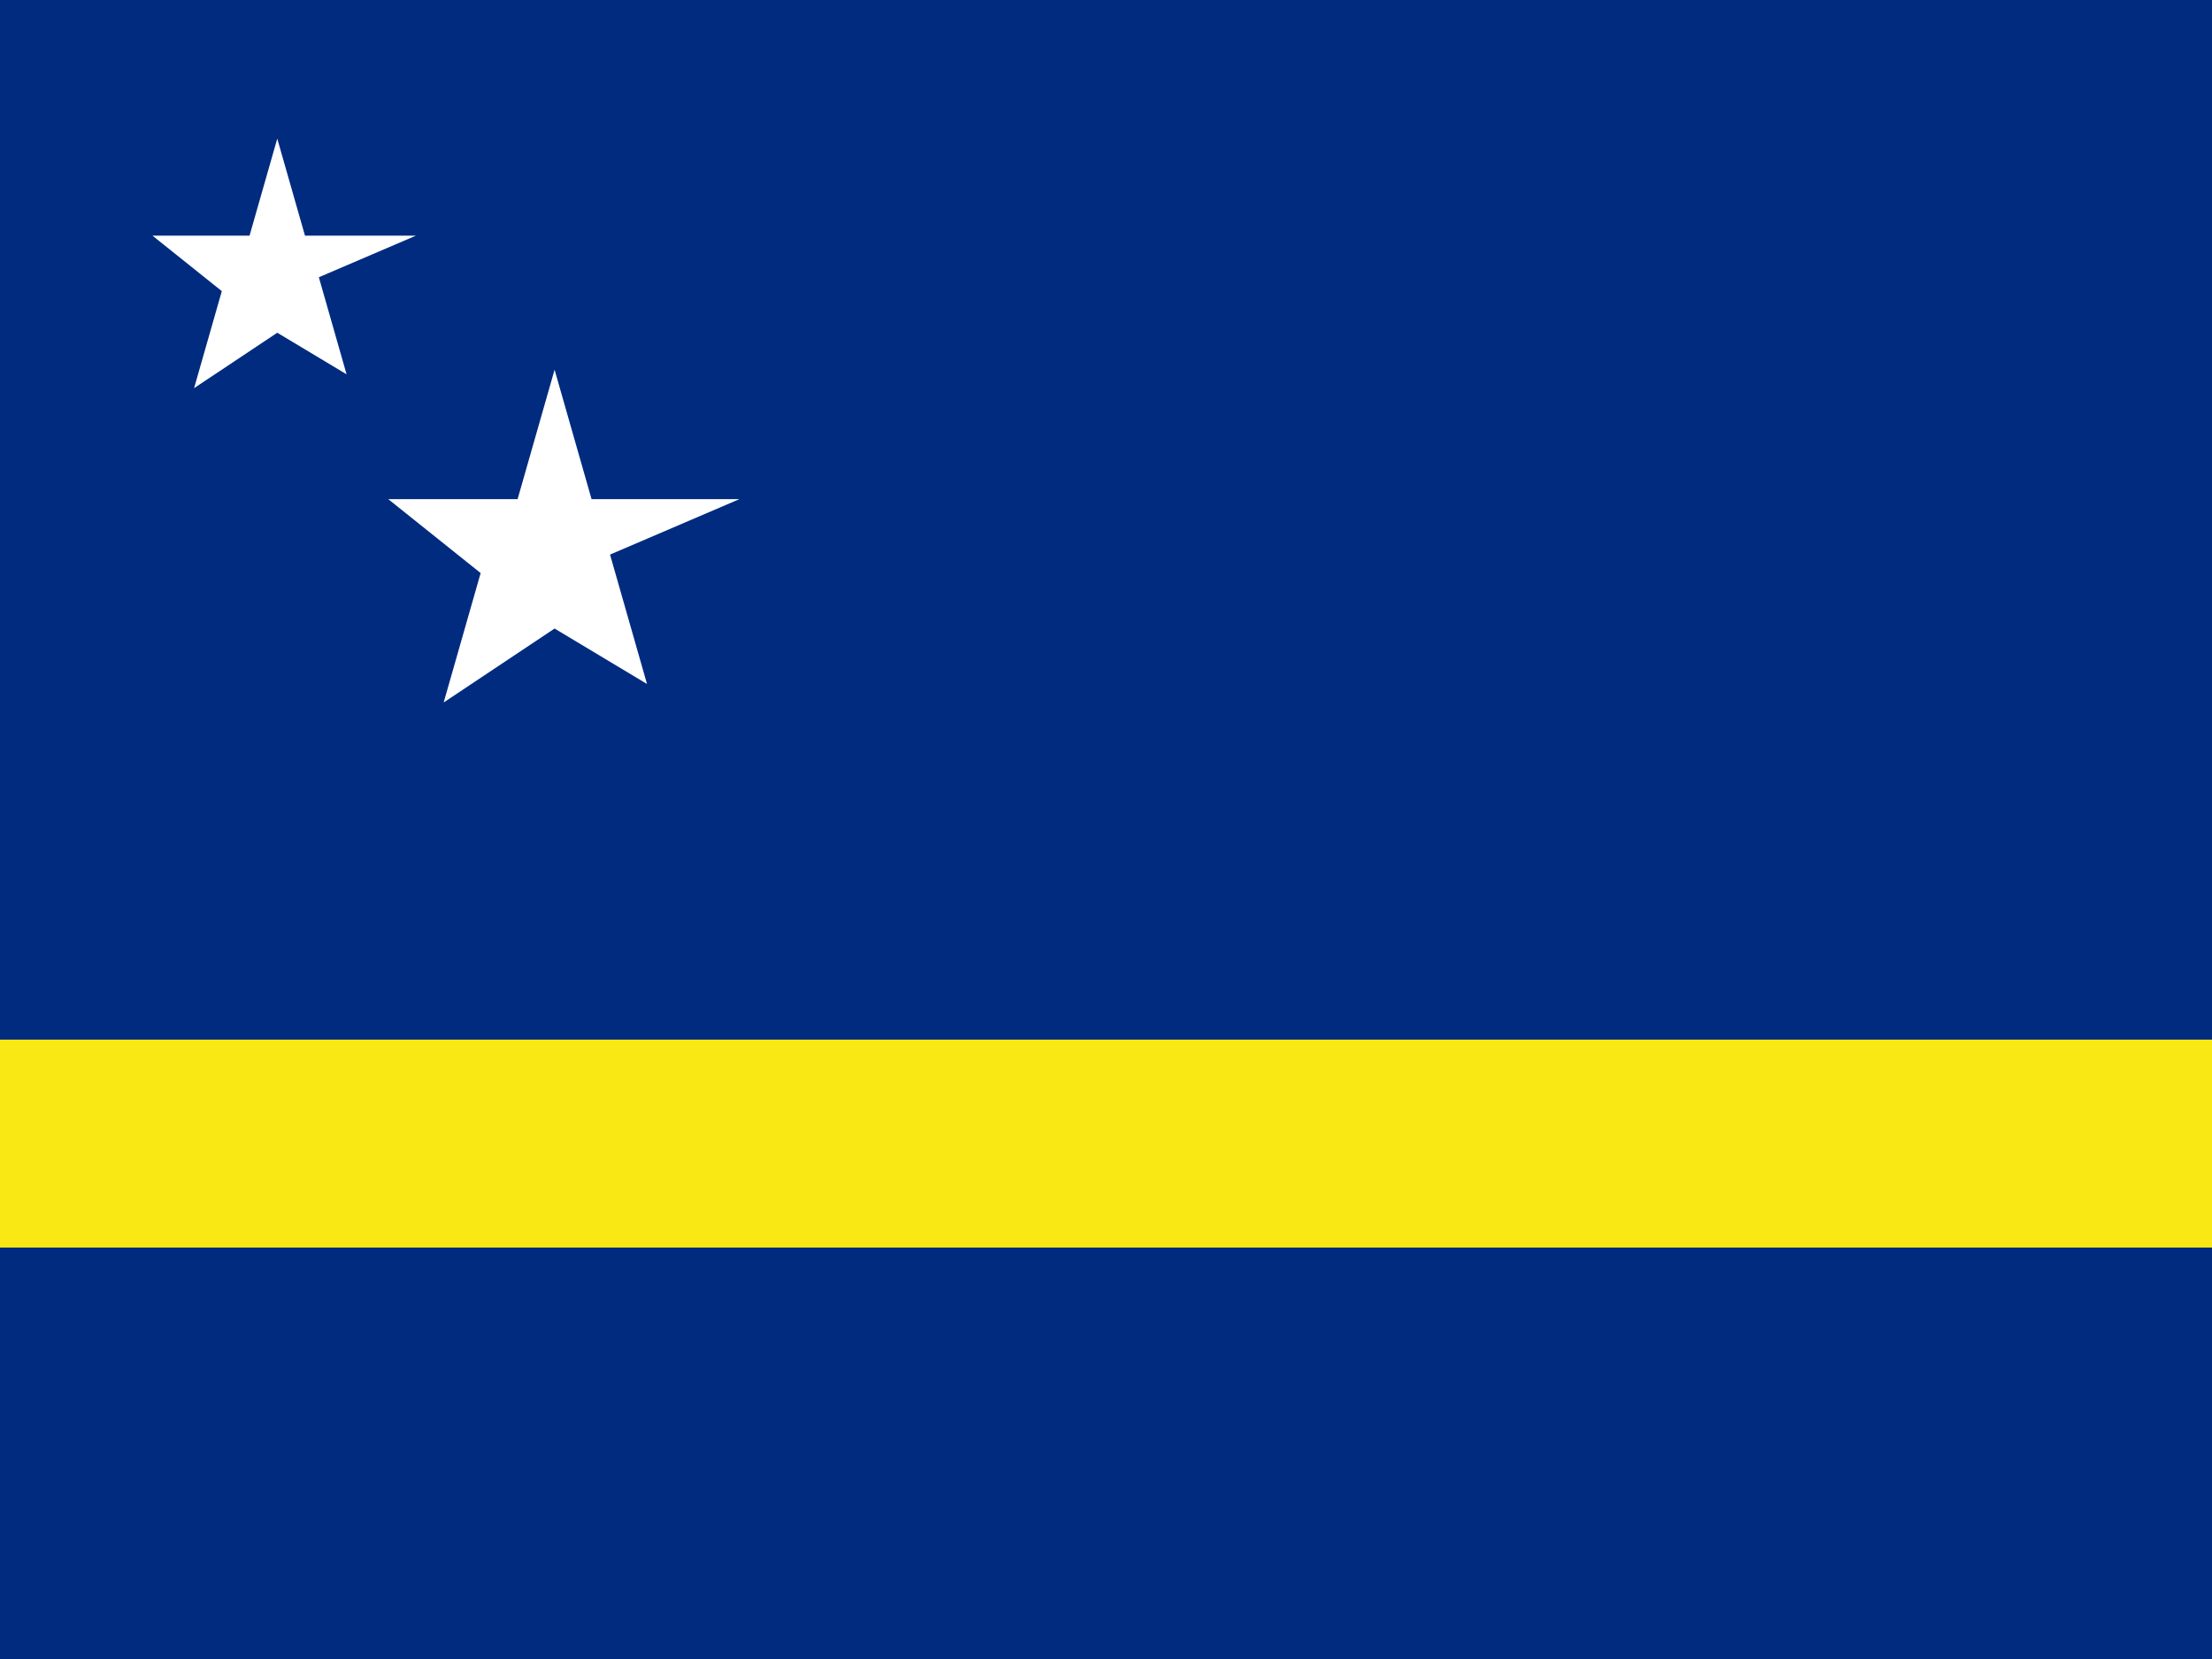
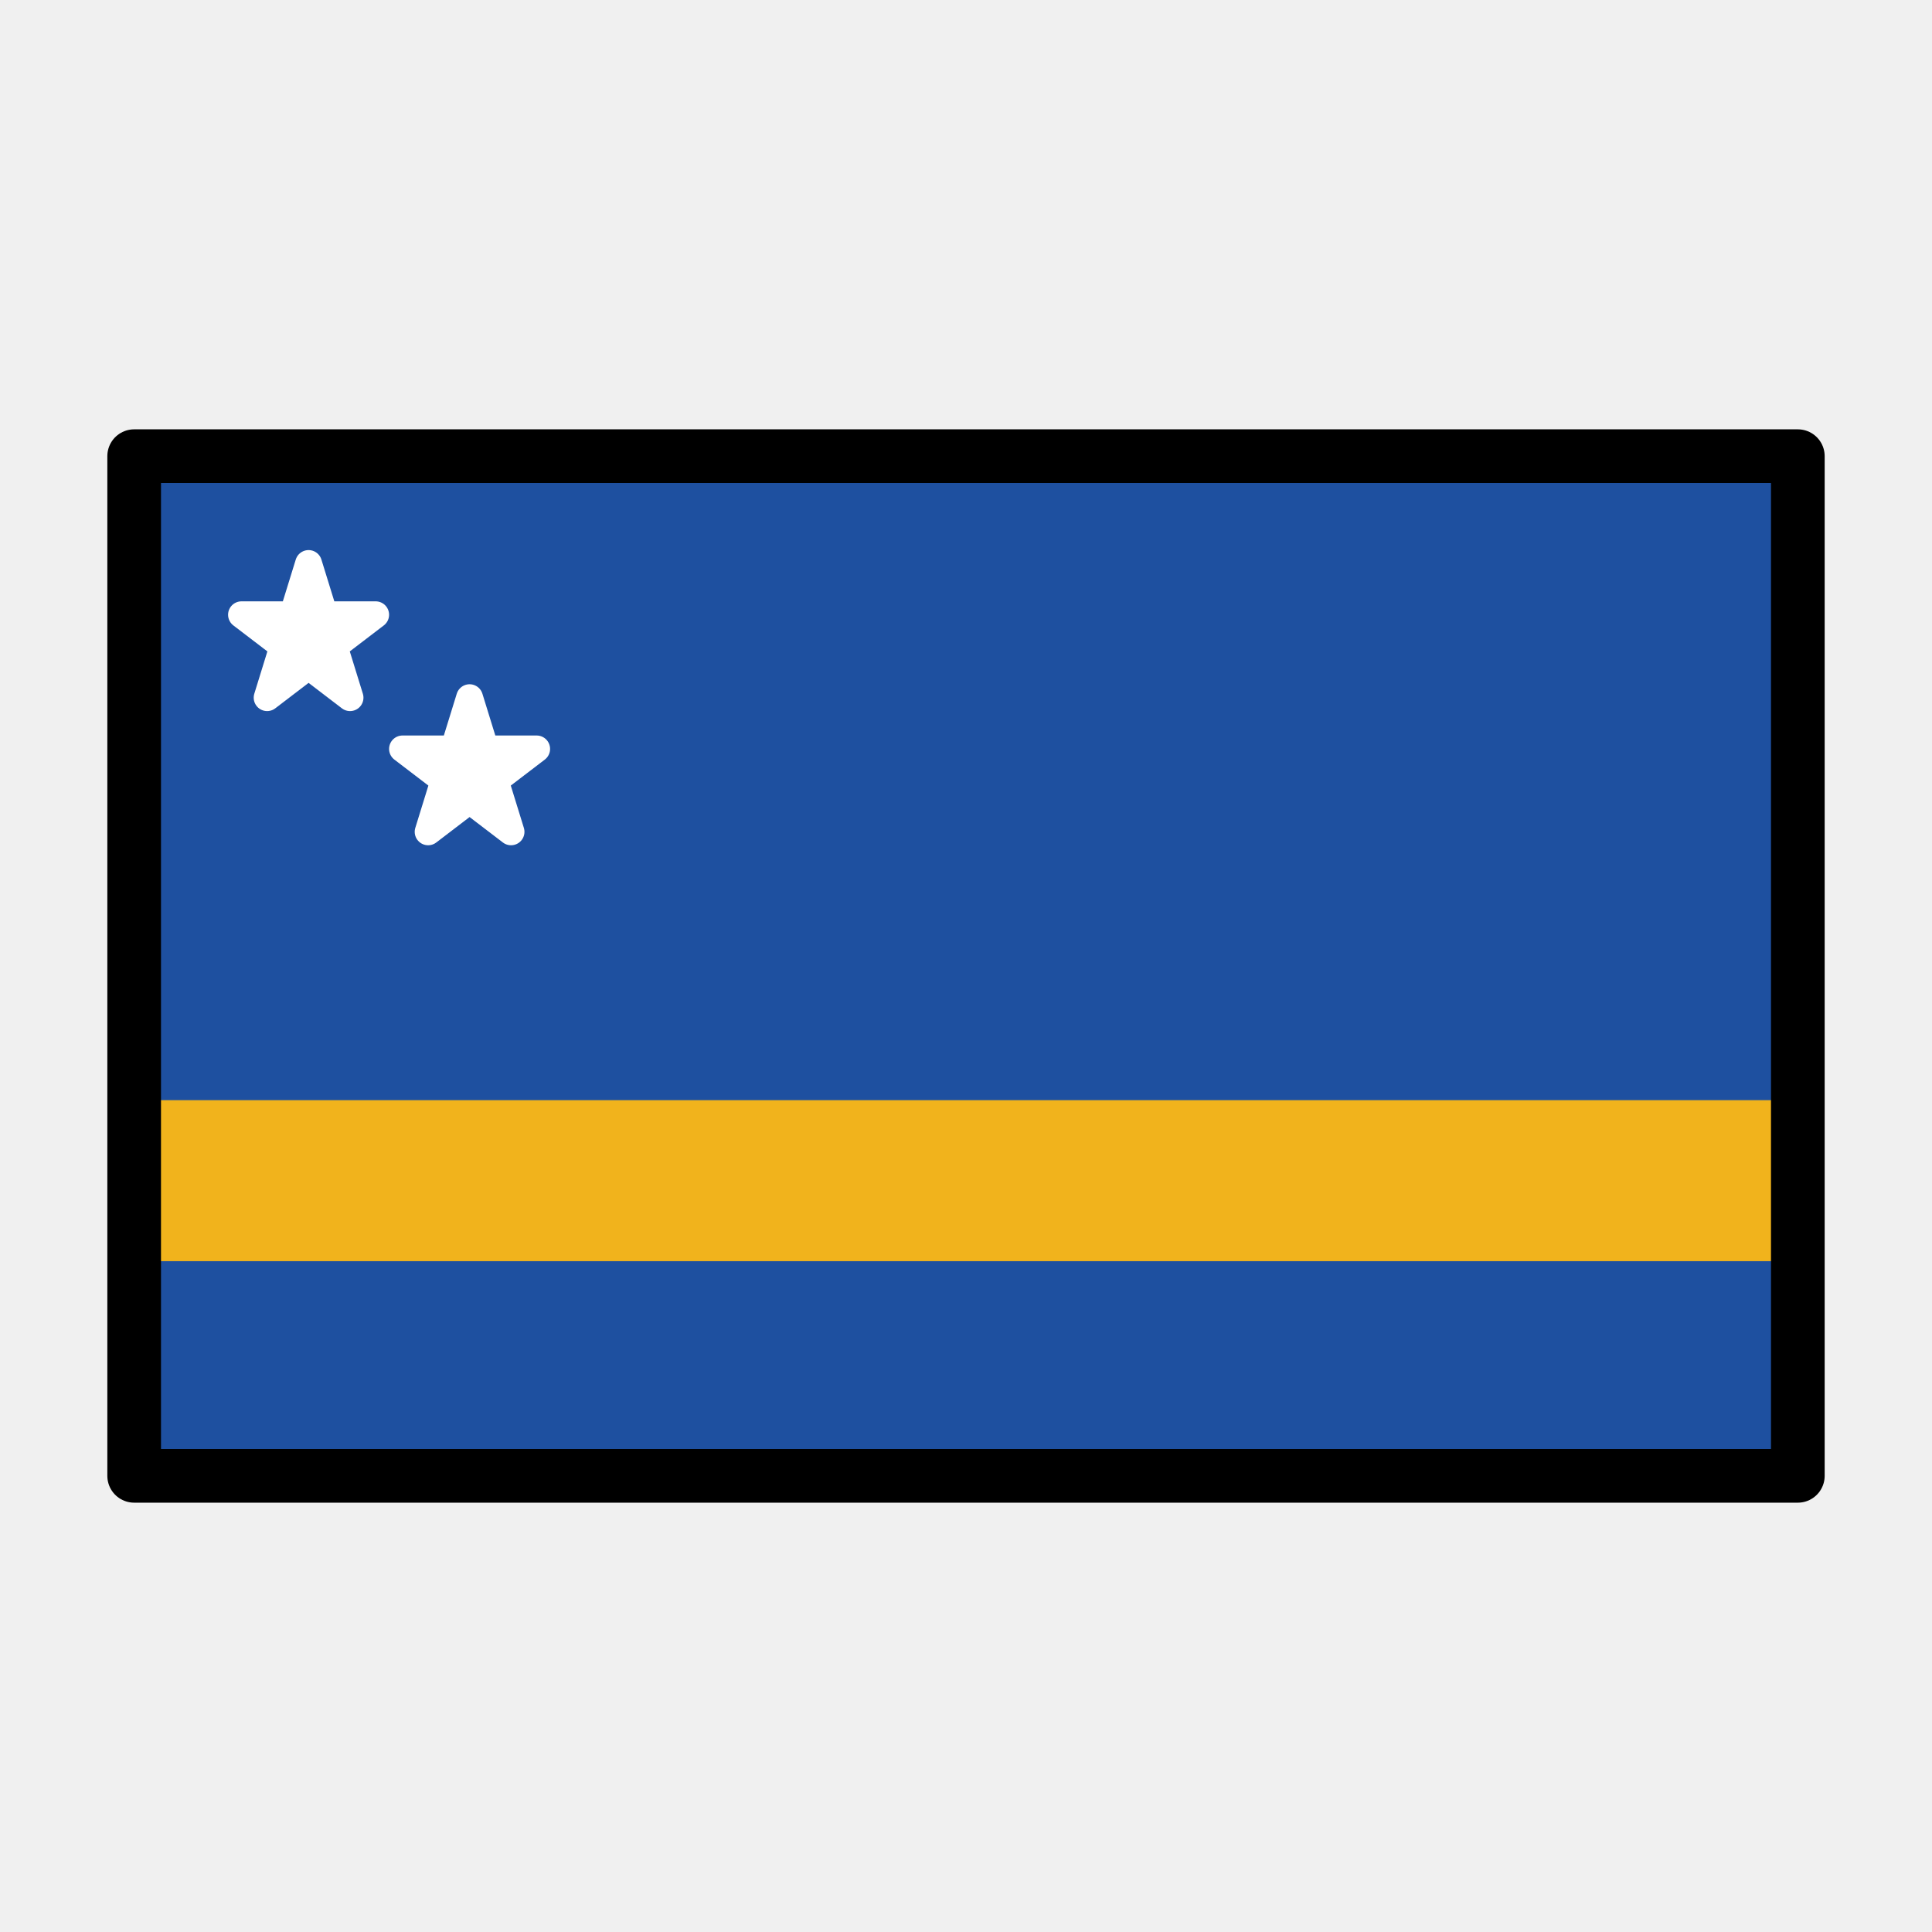
- <svg xmlns="http://www.w3.org/2000/svg" xmlns:xlink="http://www.w3.org/1999/xlink" id="flag-icons-cw" viewBox="0 0 640 480">
-   <defs>
-     <clipPath id="cw-a">
-       <path fill-opacity=".7" d="M0 0h682.7v512H0z" />
-     </clipPath>
-     <path id="cw-b" d="m0-1 .2.7H1L.3 0l.2.7L0 .4l-.6.4.2-.7-.5-.4h.7z" />
-   </defs>
-   <g clip-path="url(#cw-a)" transform="scale(.94)">
-     <path fill="#002b7f" d="M0 0h768v512H0z" />
-     <path fill="#f9e814" d="M0 320h768v64H0z" />
-     <use xlink:href="#cw-b" width="13500" height="9000" x="2" y="2" fill="#fff" transform="scale(42.67)" />
-     <use xlink:href="#cw-b" width="13500" height="9000" x="3" y="3" fill="#fff" transform="scale(56.9)" />
+ <svg xmlns="http://www.w3.org/2000/svg" id="emoji" viewBox="0 0 72 72">
+   <g id="color">
+     <rect x="5" y="17" width="62" height="38" fill="#1e50a0" />
+     <rect x="5" y="41" width="62" height="6" fill="#f1b31c" />
+     <polygon fill="#fff" stroke="#fff" stroke-linecap="round" stroke-linejoin="round" points="17.5 26 19.045 31 15 27.91 20 27.91 15.955 31 17.5 26" />
+     <polygon fill="#fff" stroke="#fff" stroke-linecap="round" stroke-linejoin="round" points="11.5 21 13.045 26 9 22.91 14 22.91 9.955 26 11.5 21" />
+   </g>
+   <g id="line">
+     <rect x="5" y="17" width="62" height="38" fill="none" stroke="#000" stroke-linecap="round" stroke-linejoin="round" stroke-width="2" />
  </g>
</svg>
